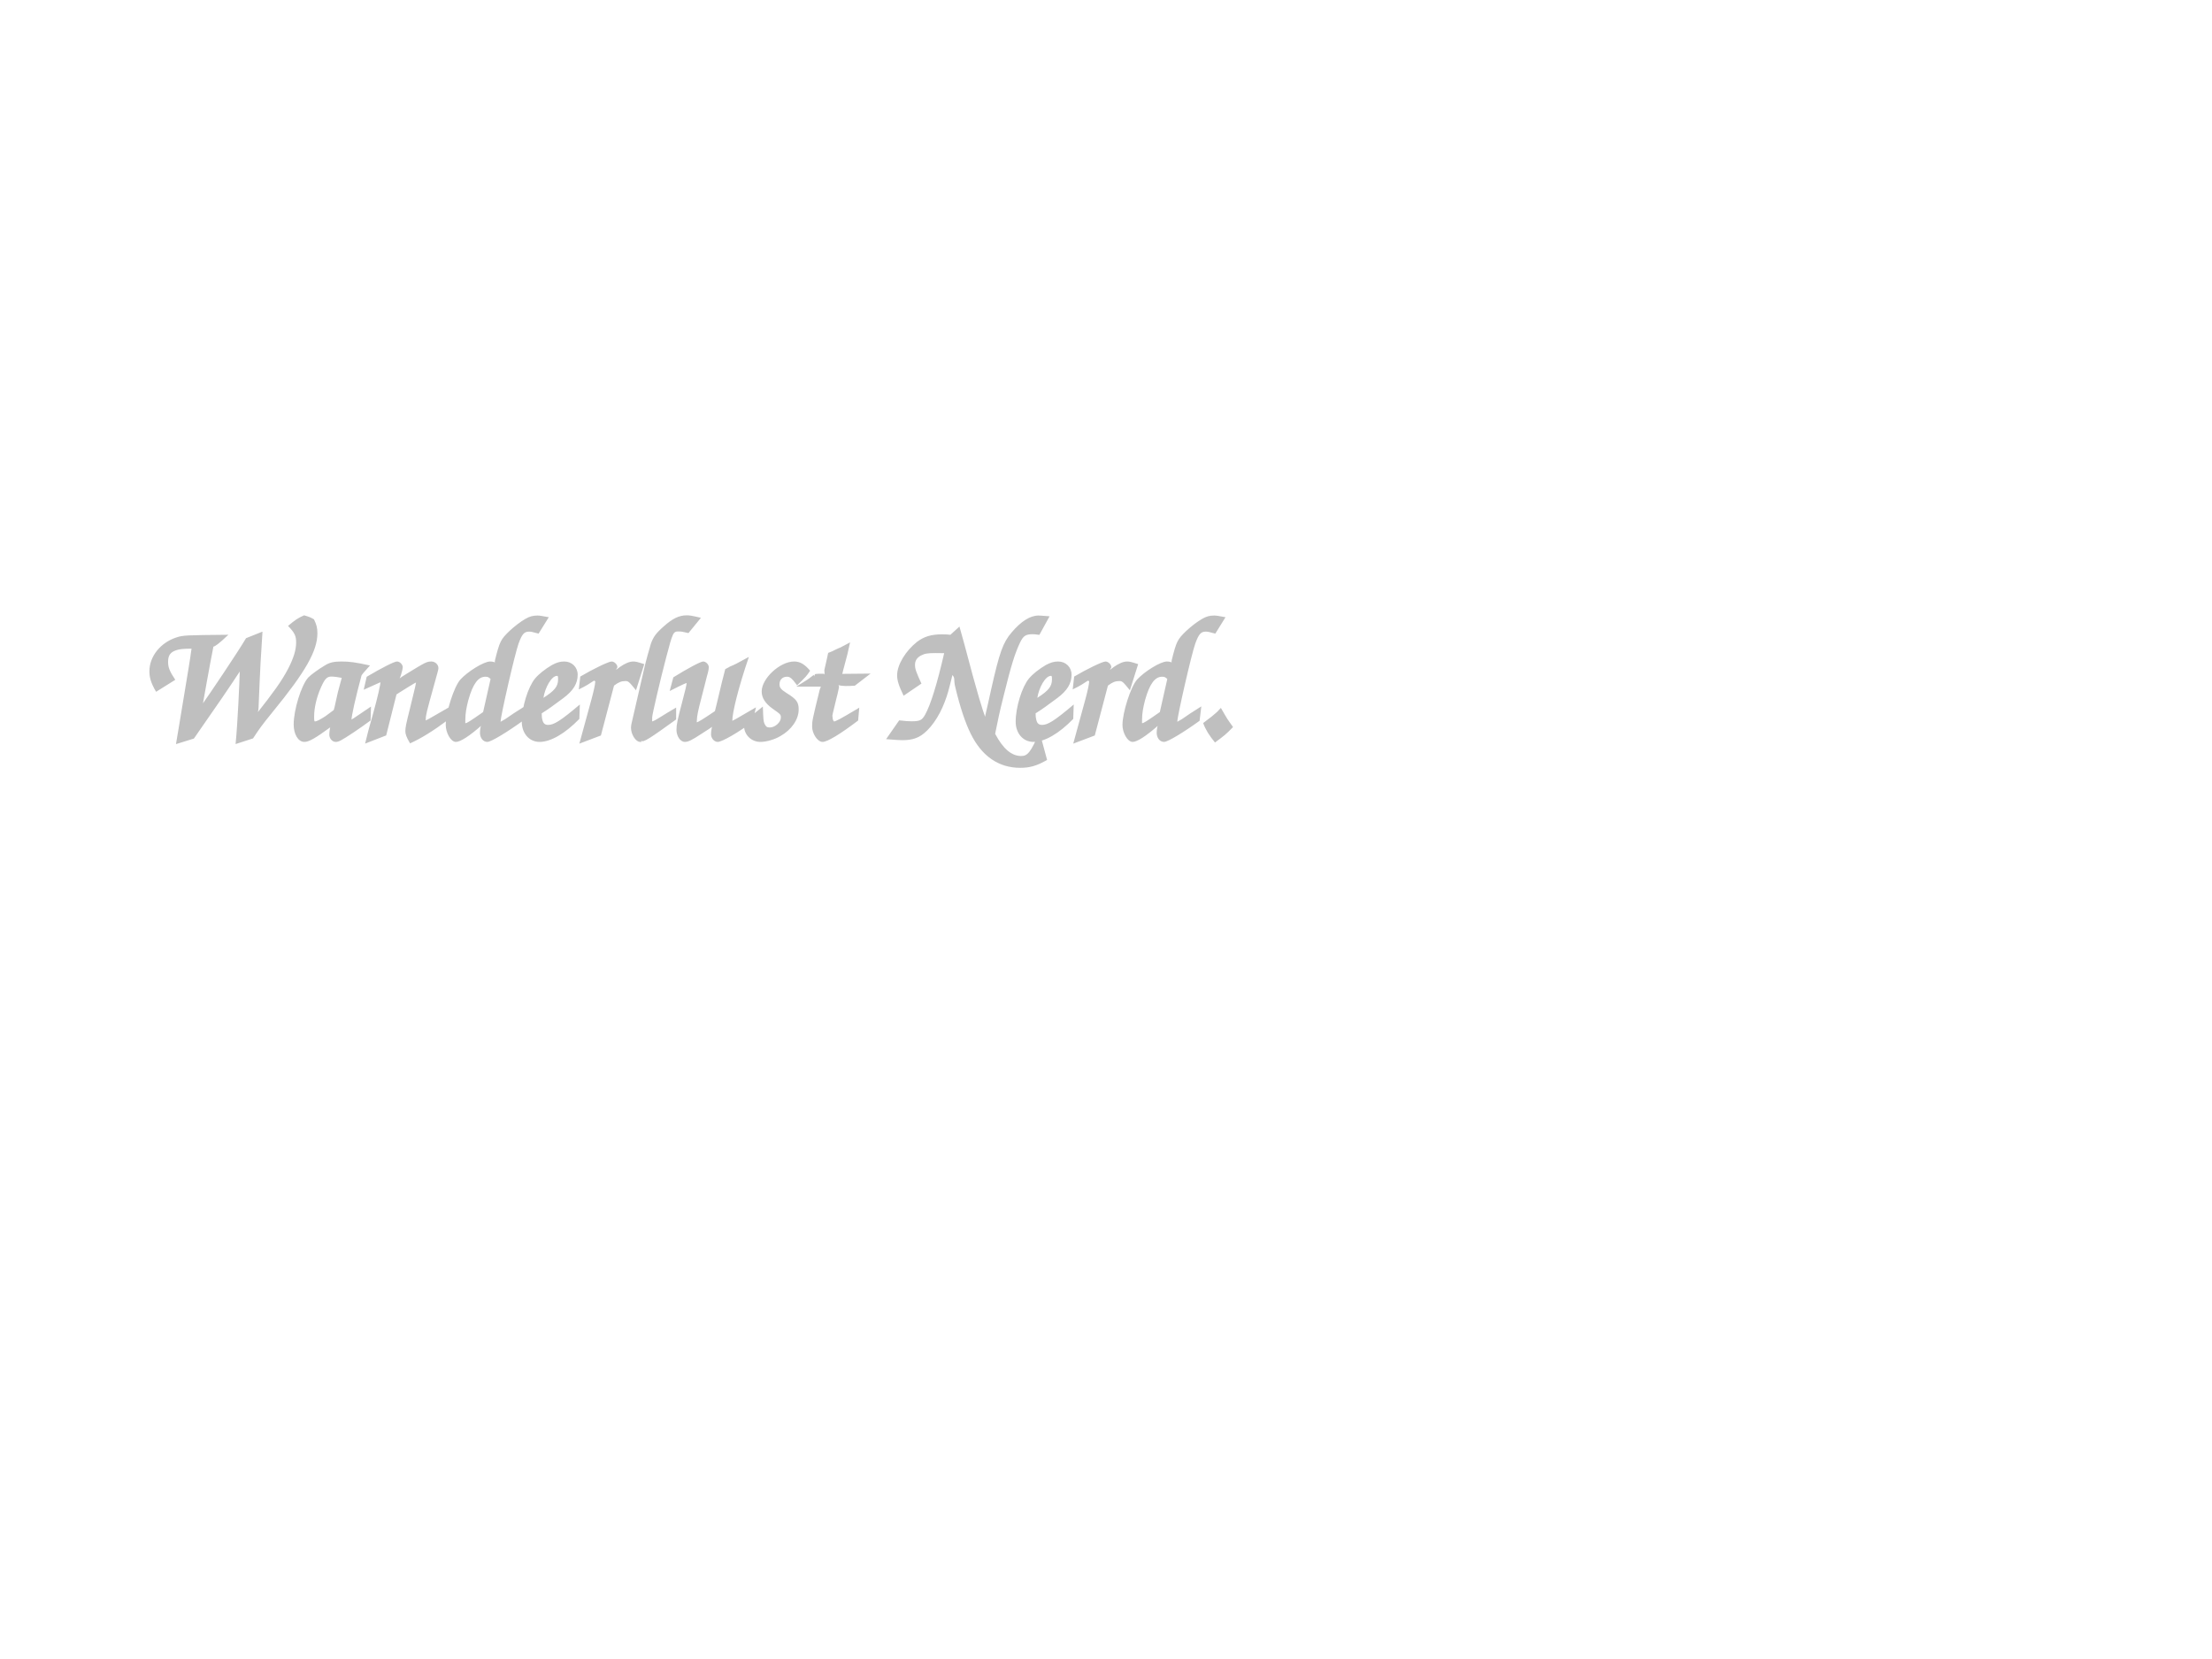
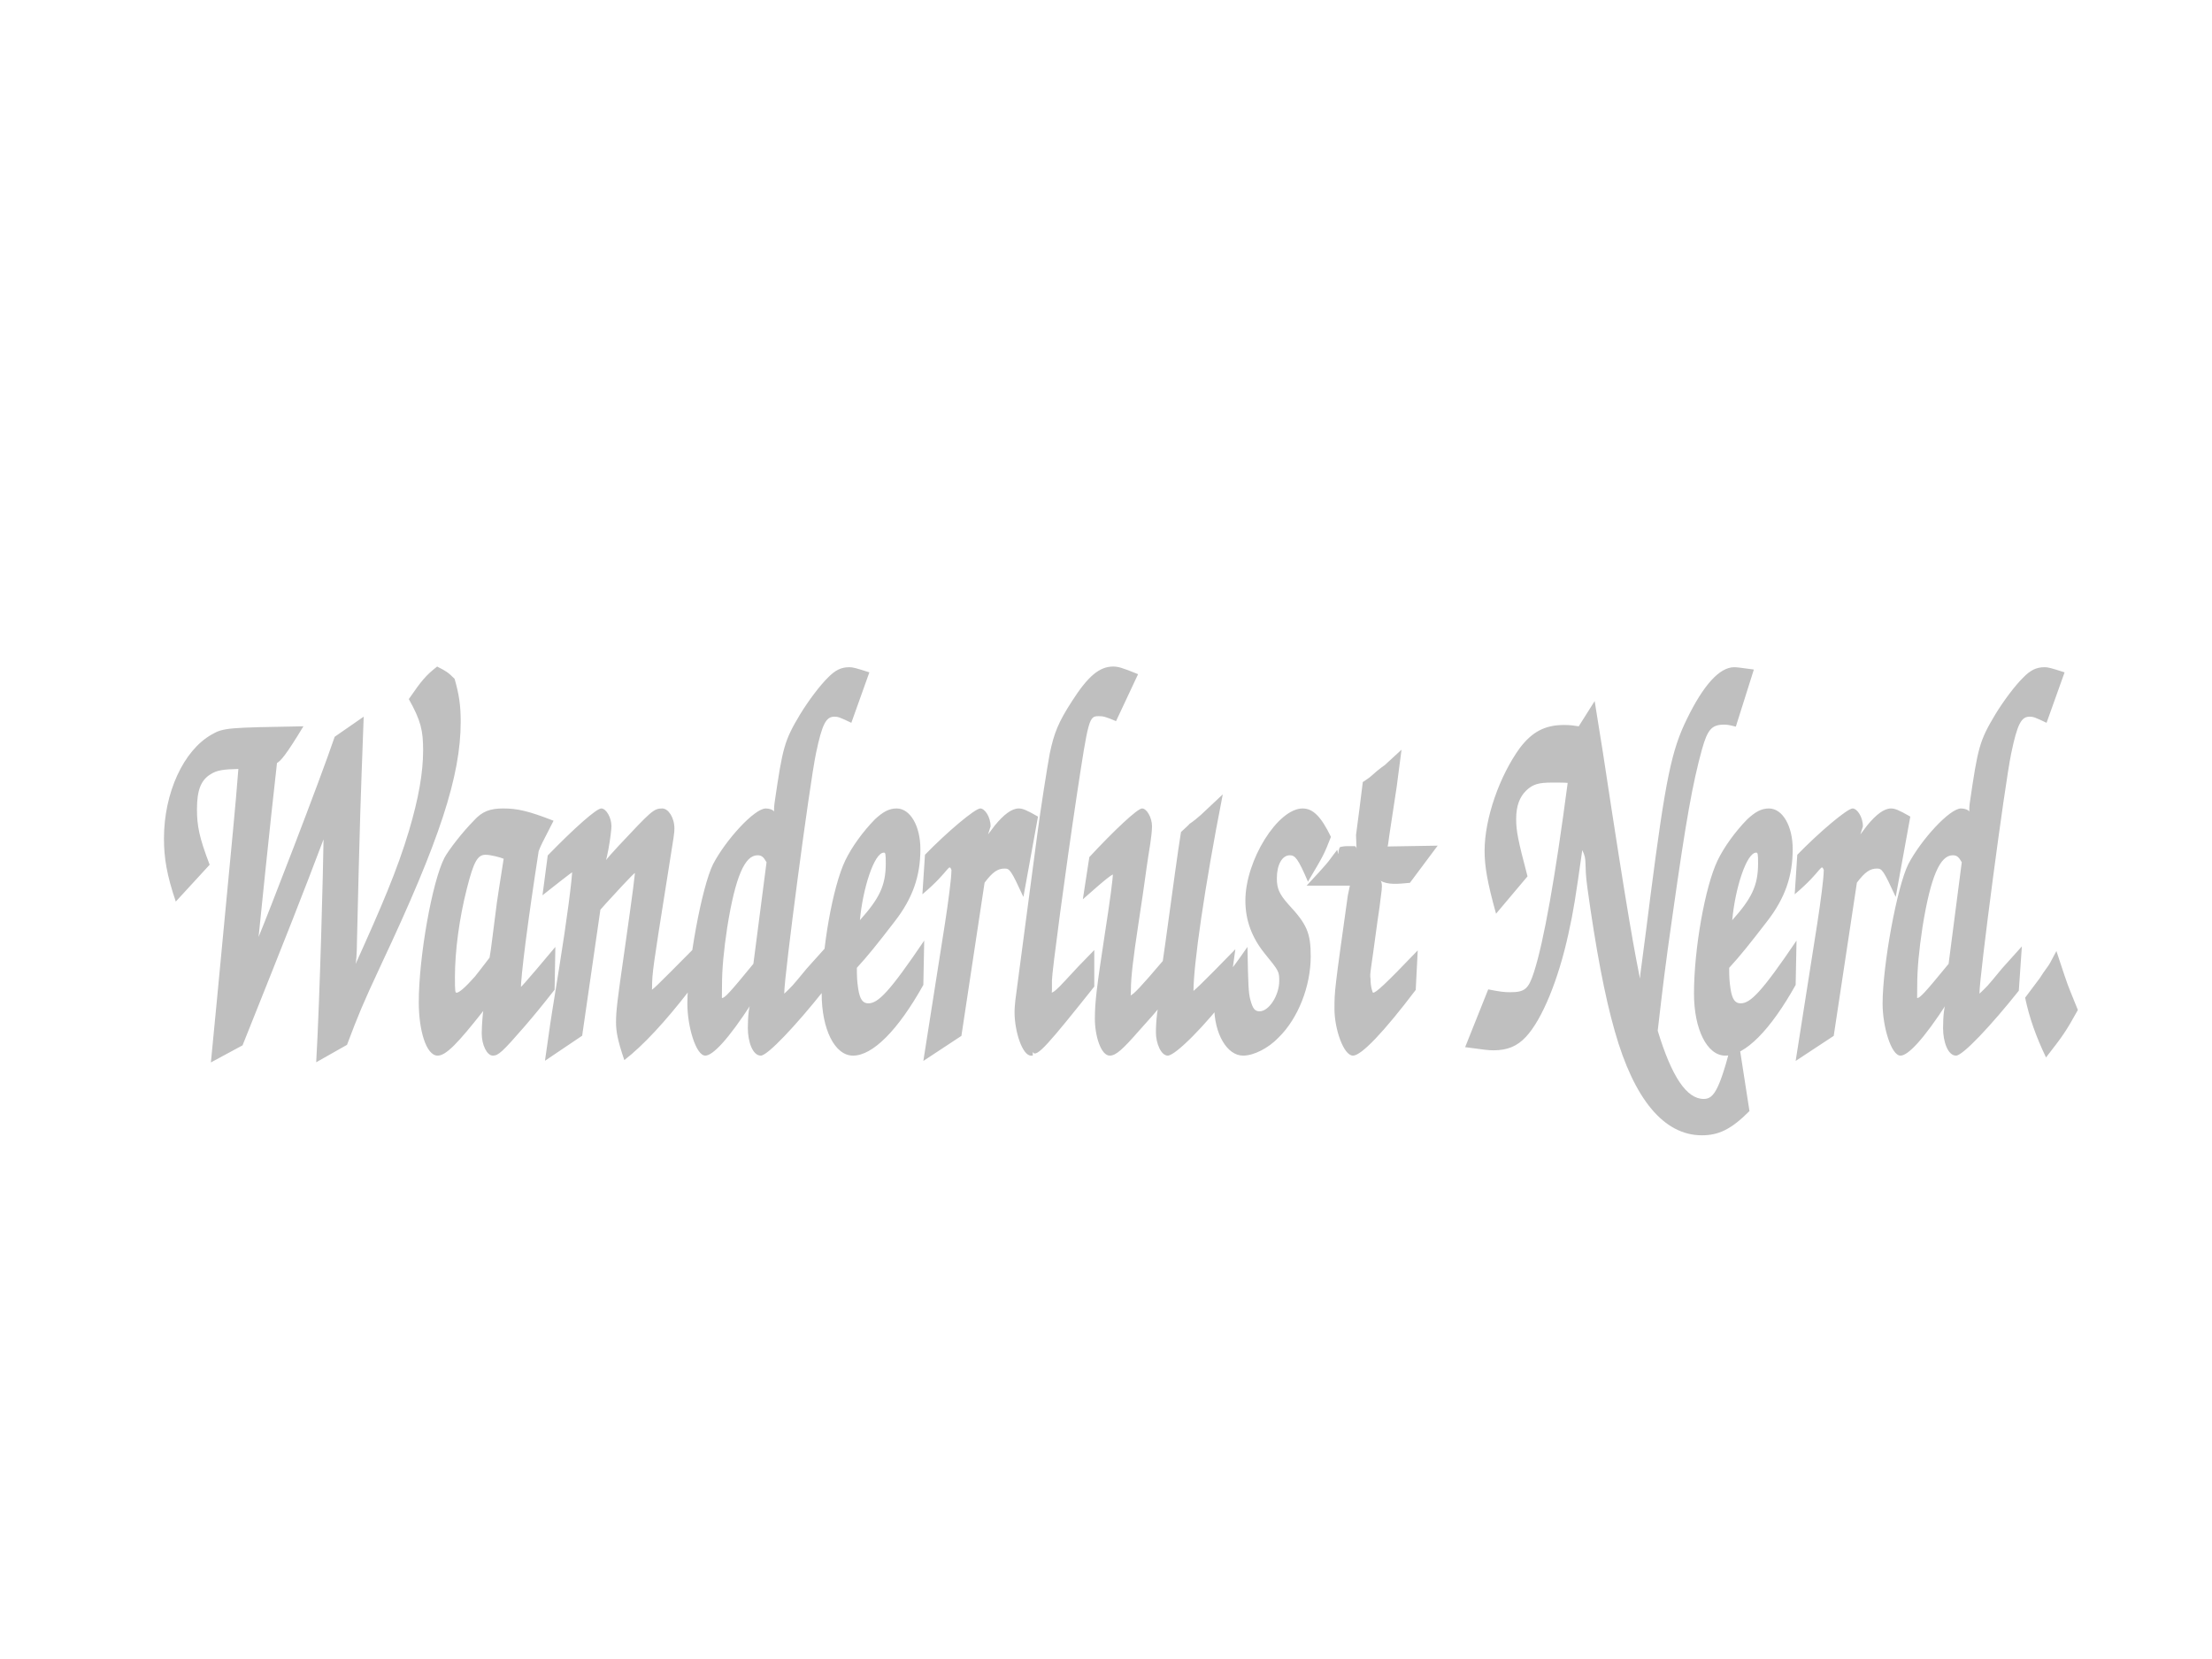
<svg xmlns="http://www.w3.org/2000/svg" width="640" height="480">
  <g class="layer">
-     <text fill="#bfbfbf" font-family="Cursive" font-size="50" font-weight="bold" id="svg_1" letter-spacing="0" stroke="#000000" stroke-width="0" text-anchor="middle" word-spacing="1" x="196" xml:space="preserve" y="214">Wanderlust Nerd.</text>
+     <text fill="#bfbfbf" font-family="Cursive" font-size="50" font-weight="bold" id="svg_1" letter-spacing="0" stroke="#000000" stroke-width="0" text-anchor="middle" transform="matrix(1.7662 0 0 3.07365 -28.9067 -354.354)" word-spacing="1" x="196" xml:space="preserve" y="214">Wanderlust Nerd.</text>
  </g>
</svg>
